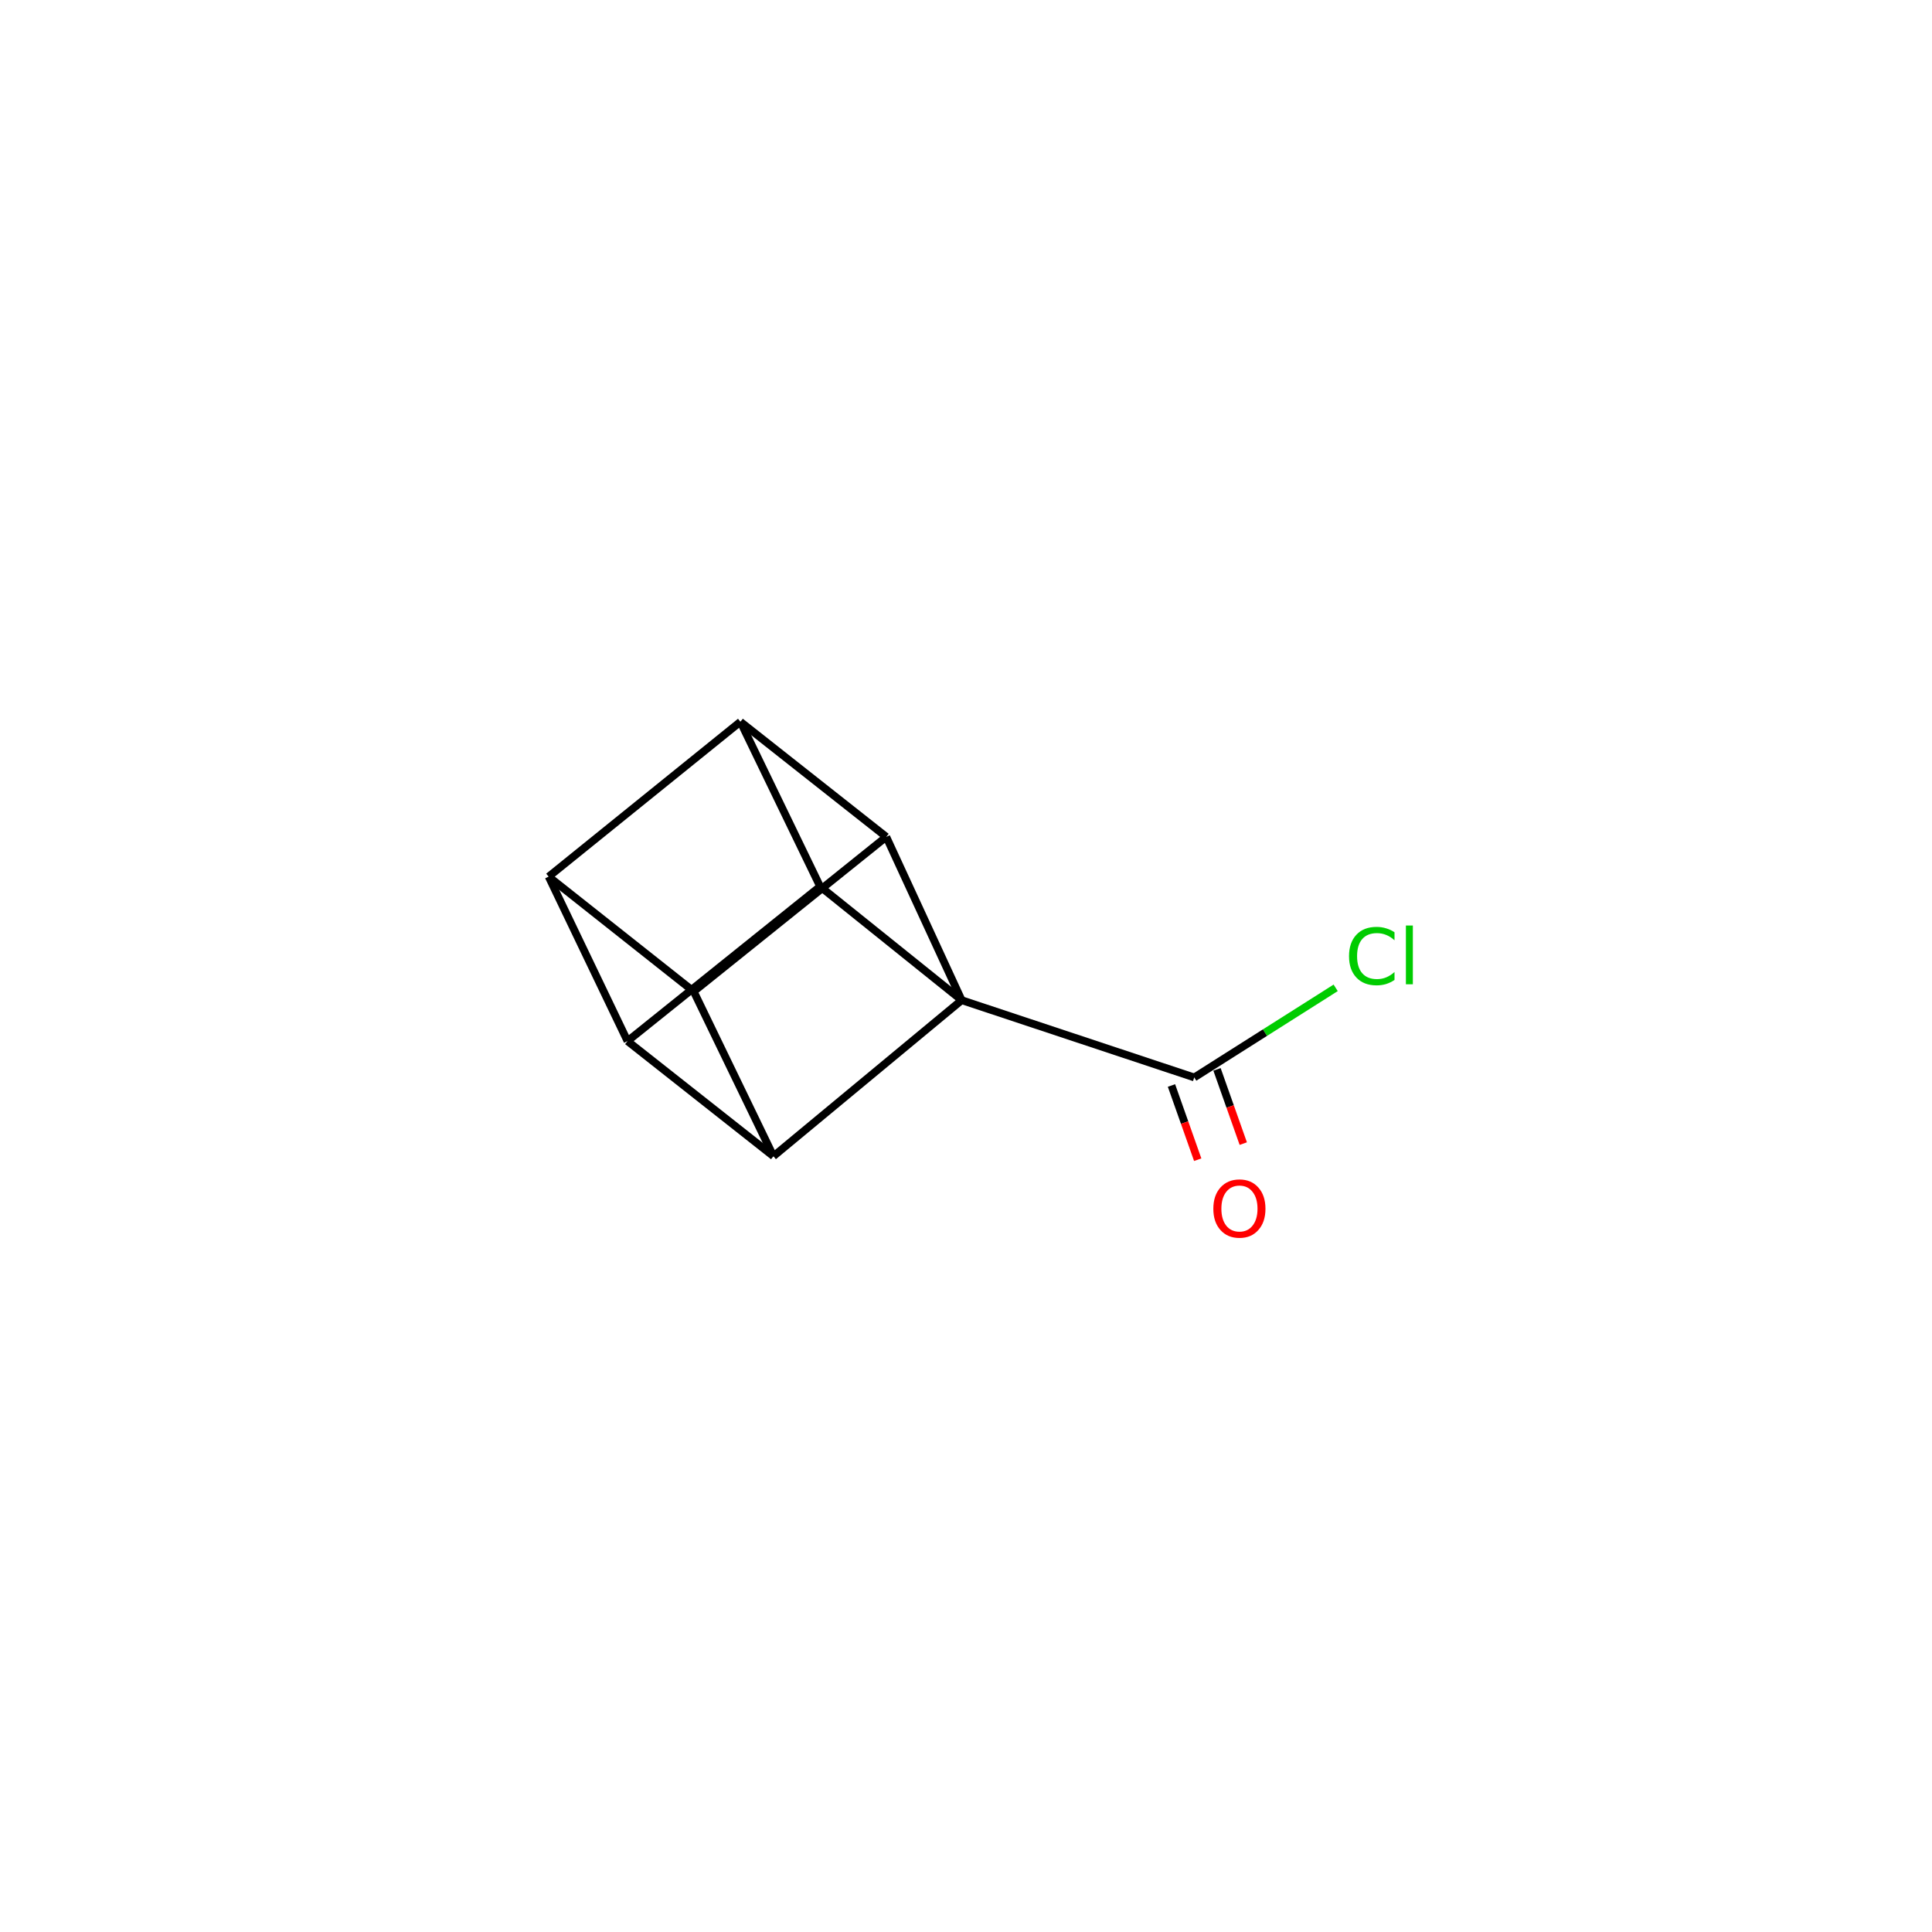
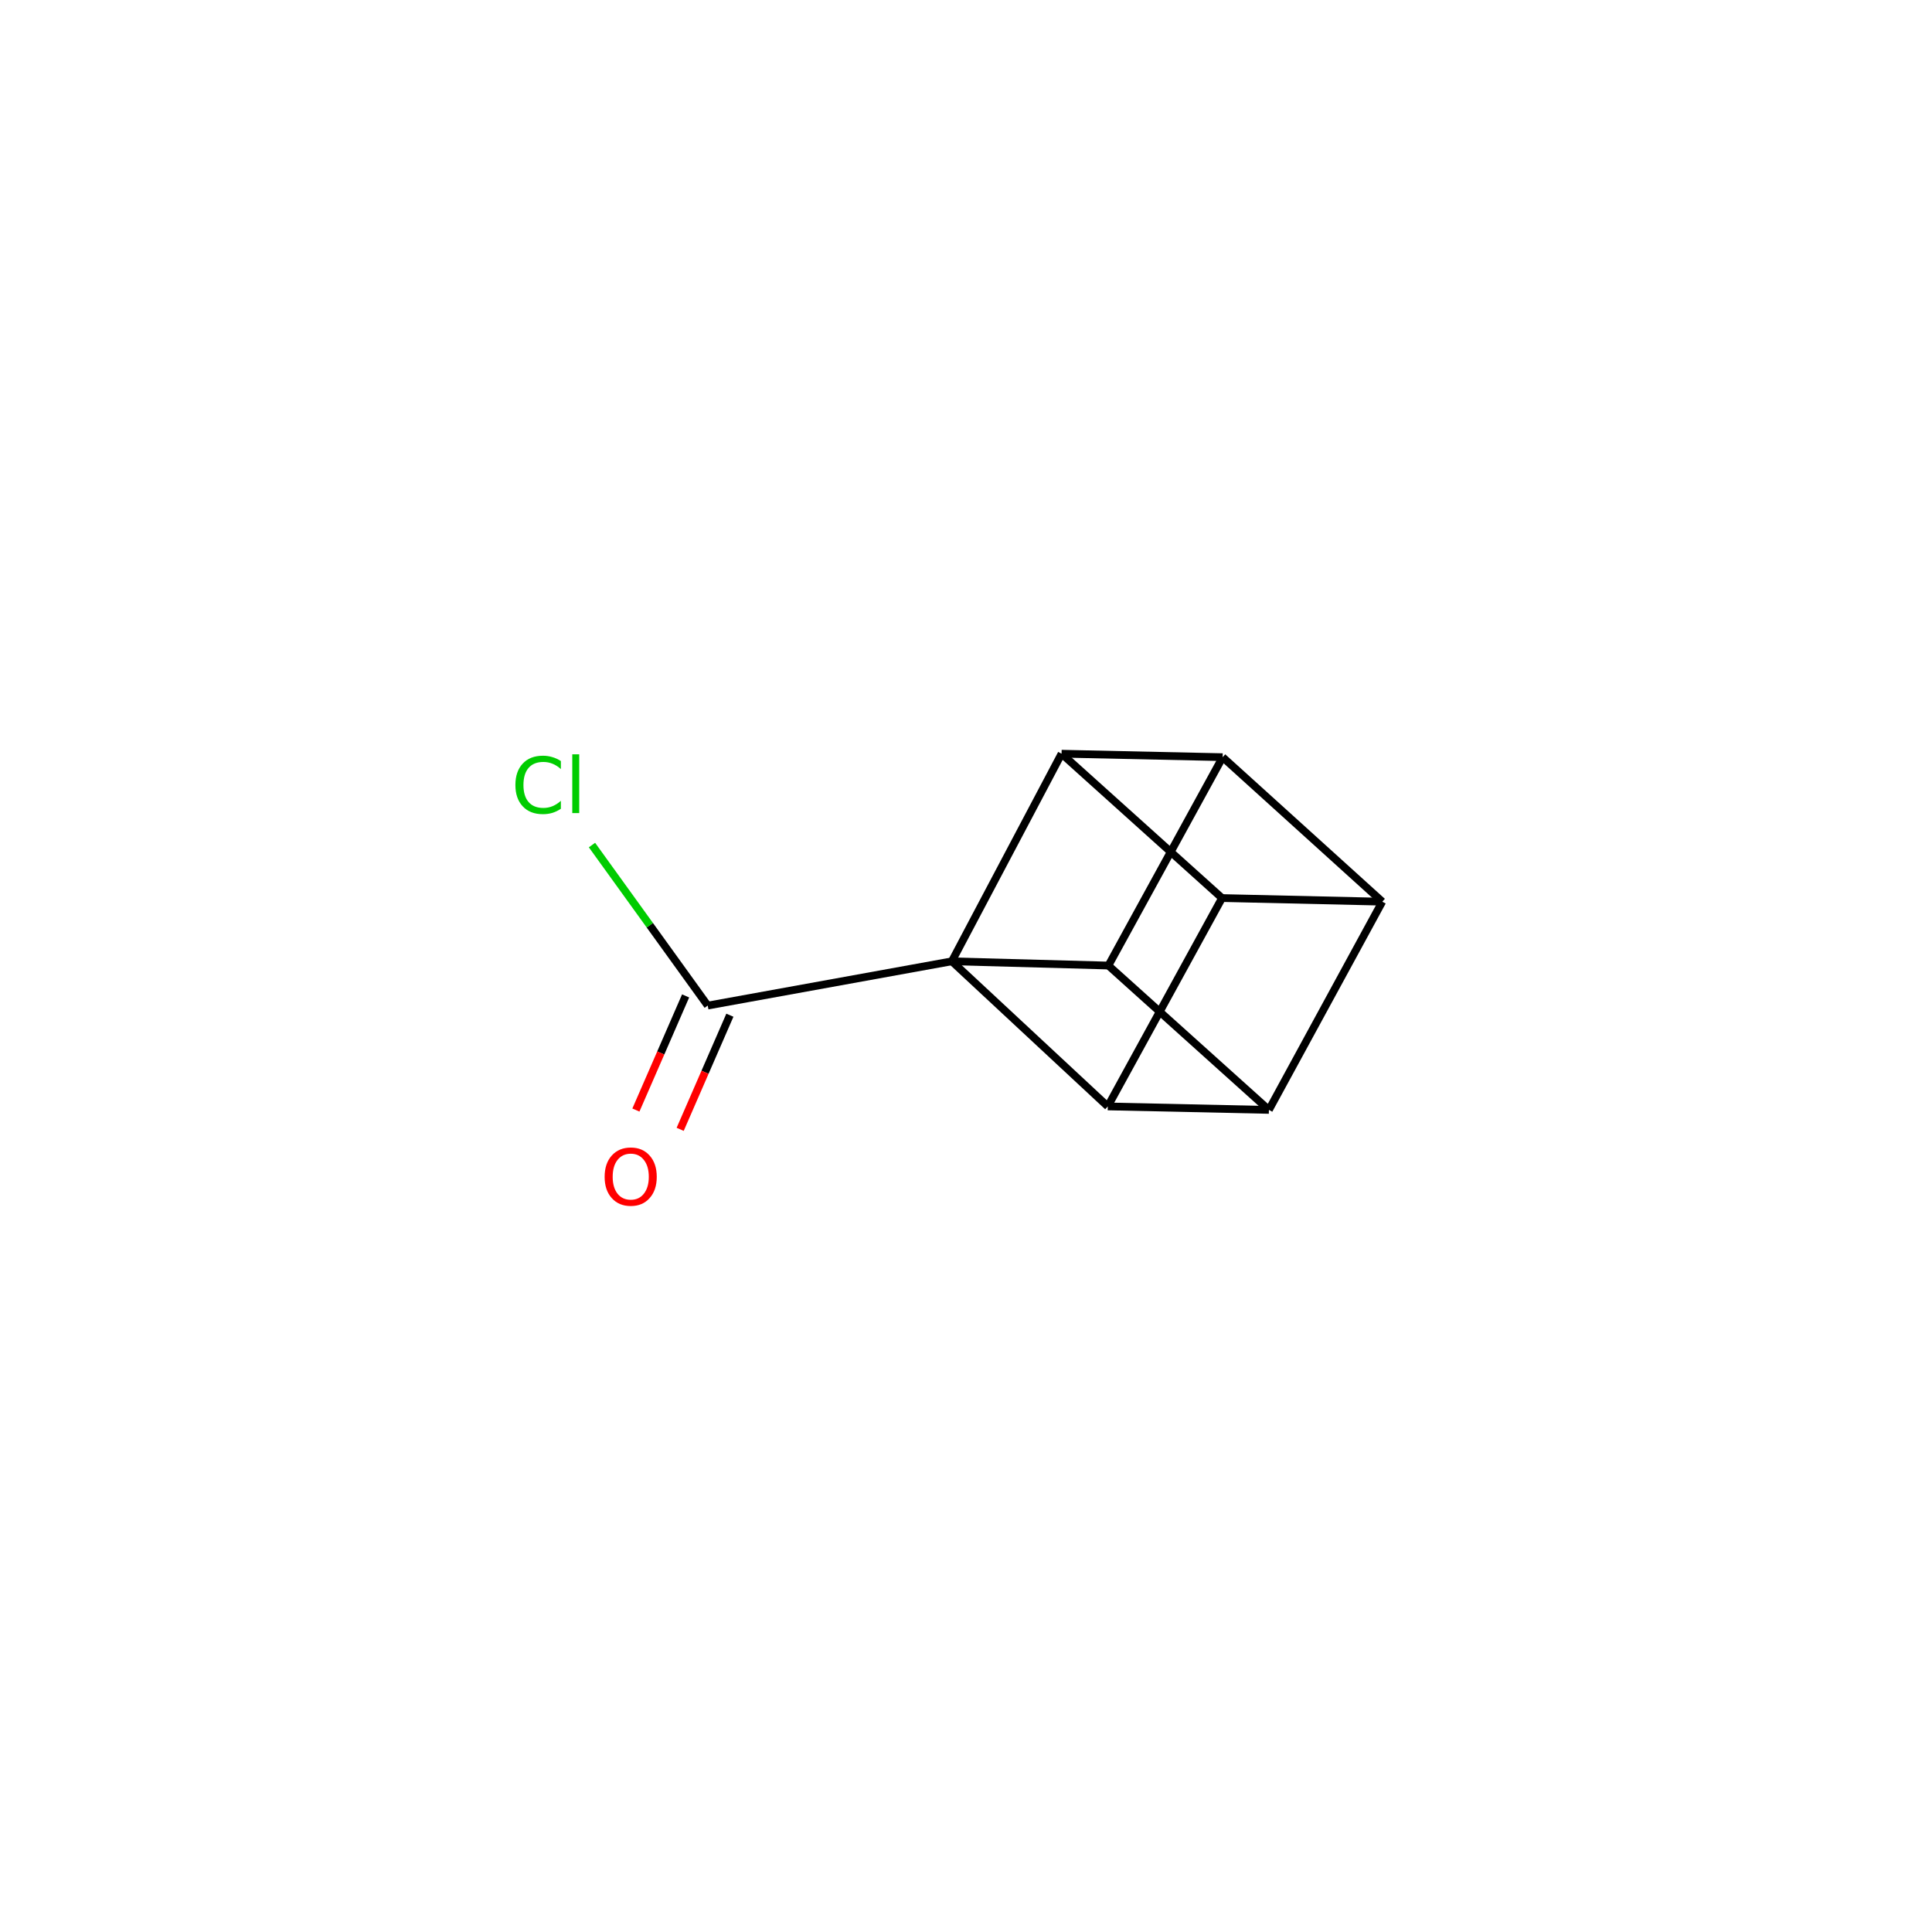
<svg xmlns="http://www.w3.org/2000/svg" xmlns:xlink="http://www.w3.org/1999/xlink" width="300pt" height="300pt" viewBox="0 0 300 300" version="1.1">
  <defs>
    <g>
      <symbol overflow="visible" id="glyph0-0">
        <path style="stroke:none;" d="M 0.594 2.125 L 0.594 -8.469 L 6.594 -8.469 L 6.594 2.125 Z M 1.266 1.453 L 5.938 1.453 L 5.938 -7.781 L 1.266 -7.781 Z M 1.266 1.453 " />
      </symbol>
      <symbol overflow="visible" id="glyph0-1">
        <path style="stroke:none;" d="M 7.734 -8.078 L 7.734 -6.828 C 7.328 -7.203 6.898 -7.477 6.453 -7.656 C 6.004 -7.844 5.523 -7.938 5.016 -7.938 C 4.016 -7.938 3.25 -7.629 2.719 -7.016 C 2.188 -6.398 1.922 -5.516 1.922 -4.359 C 1.922 -3.211 2.188 -2.332 2.719 -1.719 C 3.25 -1.102 4.016 -0.797 5.016 -0.797 C 5.523 -0.797 6.004 -0.891 6.453 -1.078 C 6.898 -1.266 7.328 -1.539 7.734 -1.906 L 7.734 -0.672 C 7.316 -0.391 6.875 -0.176 6.406 -0.031 C 5.945 0.102 5.461 0.172 4.953 0.172 C 3.617 0.172 2.57 -0.234 1.812 -1.047 C 1.051 -1.859 0.672 -2.961 0.672 -4.359 C 0.672 -5.766 1.051 -6.875 1.812 -7.688 C 2.57 -8.5 3.617 -8.906 4.953 -8.906 C 5.473 -8.906 5.961 -8.832 6.422 -8.688 C 6.891 -8.551 7.328 -8.348 7.734 -8.078 Z M 7.734 -8.078 " />
      </symbol>
      <symbol overflow="visible" id="glyph0-2">
        <path style="stroke:none;" d="M 1.125 -9.125 L 2.203 -9.125 L 2.203 0 L 1.125 0 Z M 1.125 -9.125 " />
      </symbol>
      <symbol overflow="visible" id="glyph0-3">
        <path style="stroke:none;" d="M 4.734 -7.953 C 3.867 -7.953 3.18 -7.629 2.672 -6.984 C 2.172 -6.348 1.922 -5.473 1.922 -4.359 C 1.922 -3.266 2.172 -2.395 2.672 -1.75 C 3.18 -1.113 3.867 -0.797 4.734 -0.797 C 5.586 -0.797 6.266 -1.113 6.766 -1.75 C 7.273 -2.395 7.531 -3.266 7.531 -4.359 C 7.531 -5.473 7.273 -6.348 6.766 -6.984 C 6.266 -7.629 5.586 -7.953 4.734 -7.953 Z M 4.734 -8.906 C 5.953 -8.906 6.926 -8.492 7.656 -7.672 C 8.395 -6.848 8.766 -5.742 8.766 -4.359 C 8.766 -2.984 8.395 -1.883 7.656 -1.062 C 6.926 -0.238 5.953 0.172 4.734 0.172 C 3.504 0.172 2.52 -0.238 1.781 -1.062 C 1.039 -1.883 0.672 -2.984 0.672 -4.359 C 0.672 -5.742 1.039 -6.848 1.781 -7.672 C 2.52 -8.492 3.504 -8.906 4.734 -8.906 Z M 4.734 -8.906 " />
      </symbol>
    </g>
  </defs>
  <g id="surface97">
    <rect x="0" y="0" width="300" height="300" style="fill:rgb(100%,100%,100%);fill-opacity:1;stroke:none;" />
    <g style="fill:rgb(0%,80%,0%);fill-opacity:1;">
-       <use xlink:href="#glyph0-1" x="208.805" y="152.838" />
-       <use xlink:href="#glyph0-2" x="217.184" y="152.838" />
+       <use xlink:href="#glyph0-1" x="79.359" y="126.256" />
+       <use xlink:href="#glyph0-2" x="87.738" y="126.256" />
    </g>
    <g style="fill:rgb(100%,0%,0%);fill-opacity:1;">
-       <use xlink:href="#glyph0-3" x="187.734" y="192.064" />
+       <use xlink:href="#glyph0-3" x="93.215" y="187.104" />
    </g>
-     <path style="fill:none;stroke-width:1.2;stroke-linecap:butt;stroke-linejoin:miter;stroke:rgb(0%,80%,0%);stroke-opacity:1;stroke-miterlimit:10;" d="M 207.402 153.391 L 196.422 160.348 " />
-     <path style="fill:none;stroke-width:1.2;stroke-linecap:butt;stroke-linejoin:miter;stroke:rgb(0%,0%,0%);stroke-opacity:1;stroke-miterlimit:10;" d="M 196.422 160.348 L 185.441 167.305 " />
-     <path style="fill:none;stroke-width:1.2;stroke-linecap:butt;stroke-linejoin:miter;stroke:rgb(0%,0%,0%);stroke-opacity:1;stroke-miterlimit:10;" d="M 185.441 167.305 L 149.328 155.309 " />
-     <path style="fill:none;stroke-width:1.2;stroke-linecap:butt;stroke-linejoin:miter;stroke:rgb(0%,0%,0%);stroke-opacity:1;stroke-miterlimit:10;" d="M 149.328 155.309 L 127.348 137.652 " />
-     <path style="fill:none;stroke-width:1.2;stroke-linecap:butt;stroke-linejoin:miter;stroke:rgb(0%,0%,0%);stroke-opacity:1;stroke-miterlimit:10;" d="M 127.348 137.652 L 114.973 112.074 " />
-     <path style="fill:none;stroke-width:1.2;stroke-linecap:butt;stroke-linejoin:miter;stroke:rgb(0%,0%,0%);stroke-opacity:1;stroke-miterlimit:10;" d="M 114.973 112.074 L 137.621 129.945 " />
-     <path style="fill:none;stroke-width:1.2;stroke-linecap:butt;stroke-linejoin:miter;stroke:rgb(0%,0%,0%);stroke-opacity:1;stroke-miterlimit:10;" d="M 137.621 129.945 L 107.723 153.957 " />
-     <path style="fill:none;stroke-width:1.2;stroke-linecap:butt;stroke-linejoin:miter;stroke:rgb(0%,0%,0%);stroke-opacity:1;stroke-miterlimit:10;" d="M 107.723 153.957 L 85.195 136.125 " />
-     <path style="fill:none;stroke-width:1.2;stroke-linecap:butt;stroke-linejoin:miter;stroke:rgb(0%,0%,0%);stroke-opacity:1;stroke-miterlimit:10;" d="M 85.195 136.125 L 97.441 161.664 " />
-     <path style="fill:none;stroke-width:1.2;stroke-linecap:butt;stroke-linejoin:miter;stroke:rgb(0%,0%,0%);stroke-opacity:1;stroke-miterlimit:10;" d="M 97.441 161.664 L 120.098 179.539 " />
-     <path style="fill:none;stroke-width:1.2;stroke-linecap:butt;stroke-linejoin:miter;stroke:rgb(0%,0%,0%);stroke-opacity:1;stroke-miterlimit:10;" d="M 181.906 168.555 L 183.945 174.316 " />
-     <path style="fill:none;stroke-width:1.2;stroke-linecap:butt;stroke-linejoin:miter;stroke:rgb(100%,0%,0%);stroke-opacity:1;stroke-miterlimit:10;" d="M 183.945 174.316 L 185.98 180.078 " />
-     <path style="fill:none;stroke-width:1.2;stroke-linecap:butt;stroke-linejoin:miter;stroke:rgb(0%,0%,0%);stroke-opacity:1;stroke-miterlimit:10;" d="M 188.977 166.051 L 191.016 171.816 " />
-     <path style="fill:none;stroke-width:1.2;stroke-linecap:butt;stroke-linejoin:miter;stroke:rgb(100%,0%,0%);stroke-opacity:1;stroke-miterlimit:10;" d="M 191.016 171.816 L 193.055 177.578 " />
-     <path style="fill:none;stroke-width:1.2;stroke-linecap:butt;stroke-linejoin:miter;stroke:rgb(0%,0%,0%);stroke-opacity:1;stroke-miterlimit:10;" d="M 137.621 129.945 L 149.328 155.309 " />
-     <path style="fill:none;stroke-width:1.2;stroke-linecap:butt;stroke-linejoin:miter;stroke:rgb(0%,0%,0%);stroke-opacity:1;stroke-miterlimit:10;" d="M 85.195 136.125 L 114.973 112.074 " />
-     <path style="fill:none;stroke-width:1.2;stroke-linecap:butt;stroke-linejoin:miter;stroke:rgb(0%,0%,0%);stroke-opacity:1;stroke-miterlimit:10;" d="M 97.441 161.664 L 127.348 137.652 " />
-     <path style="fill:none;stroke-width:1.2;stroke-linecap:butt;stroke-linejoin:miter;stroke:rgb(0%,0%,0%);stroke-opacity:1;stroke-miterlimit:10;" d="M 120.098 179.539 L 107.723 153.957 " />
-     <path style="fill:none;stroke-width:1.2;stroke-linecap:butt;stroke-linejoin:miter;stroke:rgb(0%,0%,0%);stroke-opacity:1;stroke-miterlimit:10;" d="M 120.098 179.539 L 149.328 155.309 " />
+     <path style="fill:none;stroke-width:1.2;stroke-linecap:butt;stroke-linejoin:miter;stroke:rgb(0%,80%,0%);stroke-opacity:1;stroke-miterlimit:10;" d="M 91.922 131.219 L 100.91 143.68 " />
+     <path style="fill:none;stroke-width:1.2;stroke-linecap:butt;stroke-linejoin:miter;stroke:rgb(0%,0%,0%);stroke-opacity:1;stroke-miterlimit:10;" d="M 100.91 143.68 L 109.898 156.145 " />
+     <path style="fill:none;stroke-width:1.2;stroke-linecap:butt;stroke-linejoin:miter;stroke:rgb(0%,0%,0%);stroke-opacity:1;stroke-miterlimit:10;" d="M 109.898 156.145 L 147.801 149.27 " />
+     <path style="fill:none;stroke-width:1.2;stroke-linecap:butt;stroke-linejoin:miter;stroke:rgb(0%,0%,0%);stroke-opacity:1;stroke-miterlimit:10;" d="M 147.801 149.27 L 172.016 171.805 " />
+     <path style="fill:none;stroke-width:1.2;stroke-linecap:butt;stroke-linejoin:miter;stroke:rgb(0%,0%,0%);stroke-opacity:1;stroke-miterlimit:10;" d="M 172.016 171.805 L 197.035 172.344 " />
+     <path style="fill:none;stroke-width:1.2;stroke-linecap:butt;stroke-linejoin:miter;stroke:rgb(0%,0%,0%);stroke-opacity:1;stroke-miterlimit:10;" d="M 197.035 172.344 L 172.113 149.93 " />
+     <path style="fill:none;stroke-width:1.2;stroke-linecap:butt;stroke-linejoin:miter;stroke:rgb(0%,0%,0%);stroke-opacity:1;stroke-miterlimit:10;" d="M 172.113 149.93 L 189.852 117.574 " />
+     <path style="fill:none;stroke-width:1.2;stroke-linecap:butt;stroke-linejoin:miter;stroke:rgb(0%,0%,0%);stroke-opacity:1;stroke-miterlimit:10;" d="M 189.852 117.574 L 214.641 140.012 " />
+     <path style="fill:none;stroke-width:1.2;stroke-linecap:butt;stroke-linejoin:miter;stroke:rgb(0%,0%,0%);stroke-opacity:1;stroke-miterlimit:10;" d="M 214.641 140.012 L 189.754 139.449 " />
+     <path style="fill:none;stroke-width:1.2;stroke-linecap:butt;stroke-linejoin:miter;stroke:rgb(0%,0%,0%);stroke-opacity:1;stroke-miterlimit:10;" d="M 189.754 139.449 L 164.84 117.035 " />
+     <path style="fill:none;stroke-width:1.2;stroke-linecap:butt;stroke-linejoin:miter;stroke:rgb(0%,0%,0%);stroke-opacity:1;stroke-miterlimit:10;" d="M 106.461 154.645 L 102.602 163.508 " />
+     <path style="fill:none;stroke-width:1.2;stroke-linecap:butt;stroke-linejoin:miter;stroke:rgb(100%,0%,0%);stroke-opacity:1;stroke-miterlimit:10;" d="M 102.602 163.508 L 98.742 172.367 " />
+     <path style="fill:none;stroke-width:1.2;stroke-linecap:butt;stroke-linejoin:miter;stroke:rgb(0%,0%,0%);stroke-opacity:1;stroke-miterlimit:10;" d="M 113.336 157.641 L 109.477 166.5 " />
+     <path style="fill:none;stroke-width:1.2;stroke-linecap:butt;stroke-linejoin:miter;stroke:rgb(100%,0%,0%);stroke-opacity:1;stroke-miterlimit:10;" d="M 109.477 166.5 L 105.617 175.363 " />
+     <path style="fill:none;stroke-width:1.2;stroke-linecap:butt;stroke-linejoin:miter;stroke:rgb(0%,0%,0%);stroke-opacity:1;stroke-miterlimit:10;" d="M 172.113 149.93 L 147.801 149.27 " />
+     <path style="fill:none;stroke-width:1.2;stroke-linecap:butt;stroke-linejoin:miter;stroke:rgb(0%,0%,0%);stroke-opacity:1;stroke-miterlimit:10;" d="M 214.641 140.012 L 197.035 172.344 " />
+     <path style="fill:none;stroke-width:1.2;stroke-linecap:butt;stroke-linejoin:miter;stroke:rgb(0%,0%,0%);stroke-opacity:1;stroke-miterlimit:10;" d="M 189.754 139.449 L 172.016 171.805 " />
+     <path style="fill:none;stroke-width:1.2;stroke-linecap:butt;stroke-linejoin:miter;stroke:rgb(0%,0%,0%);stroke-opacity:1;stroke-miterlimit:10;" d="M 164.84 117.035 L 189.852 117.574 " />
+     <path style="fill:none;stroke-width:1.2;stroke-linecap:butt;stroke-linejoin:miter;stroke:rgb(0%,0%,0%);stroke-opacity:1;stroke-miterlimit:10;" d="M 164.84 117.035 L 147.801 149.27 " />
  </g>
</svg>
